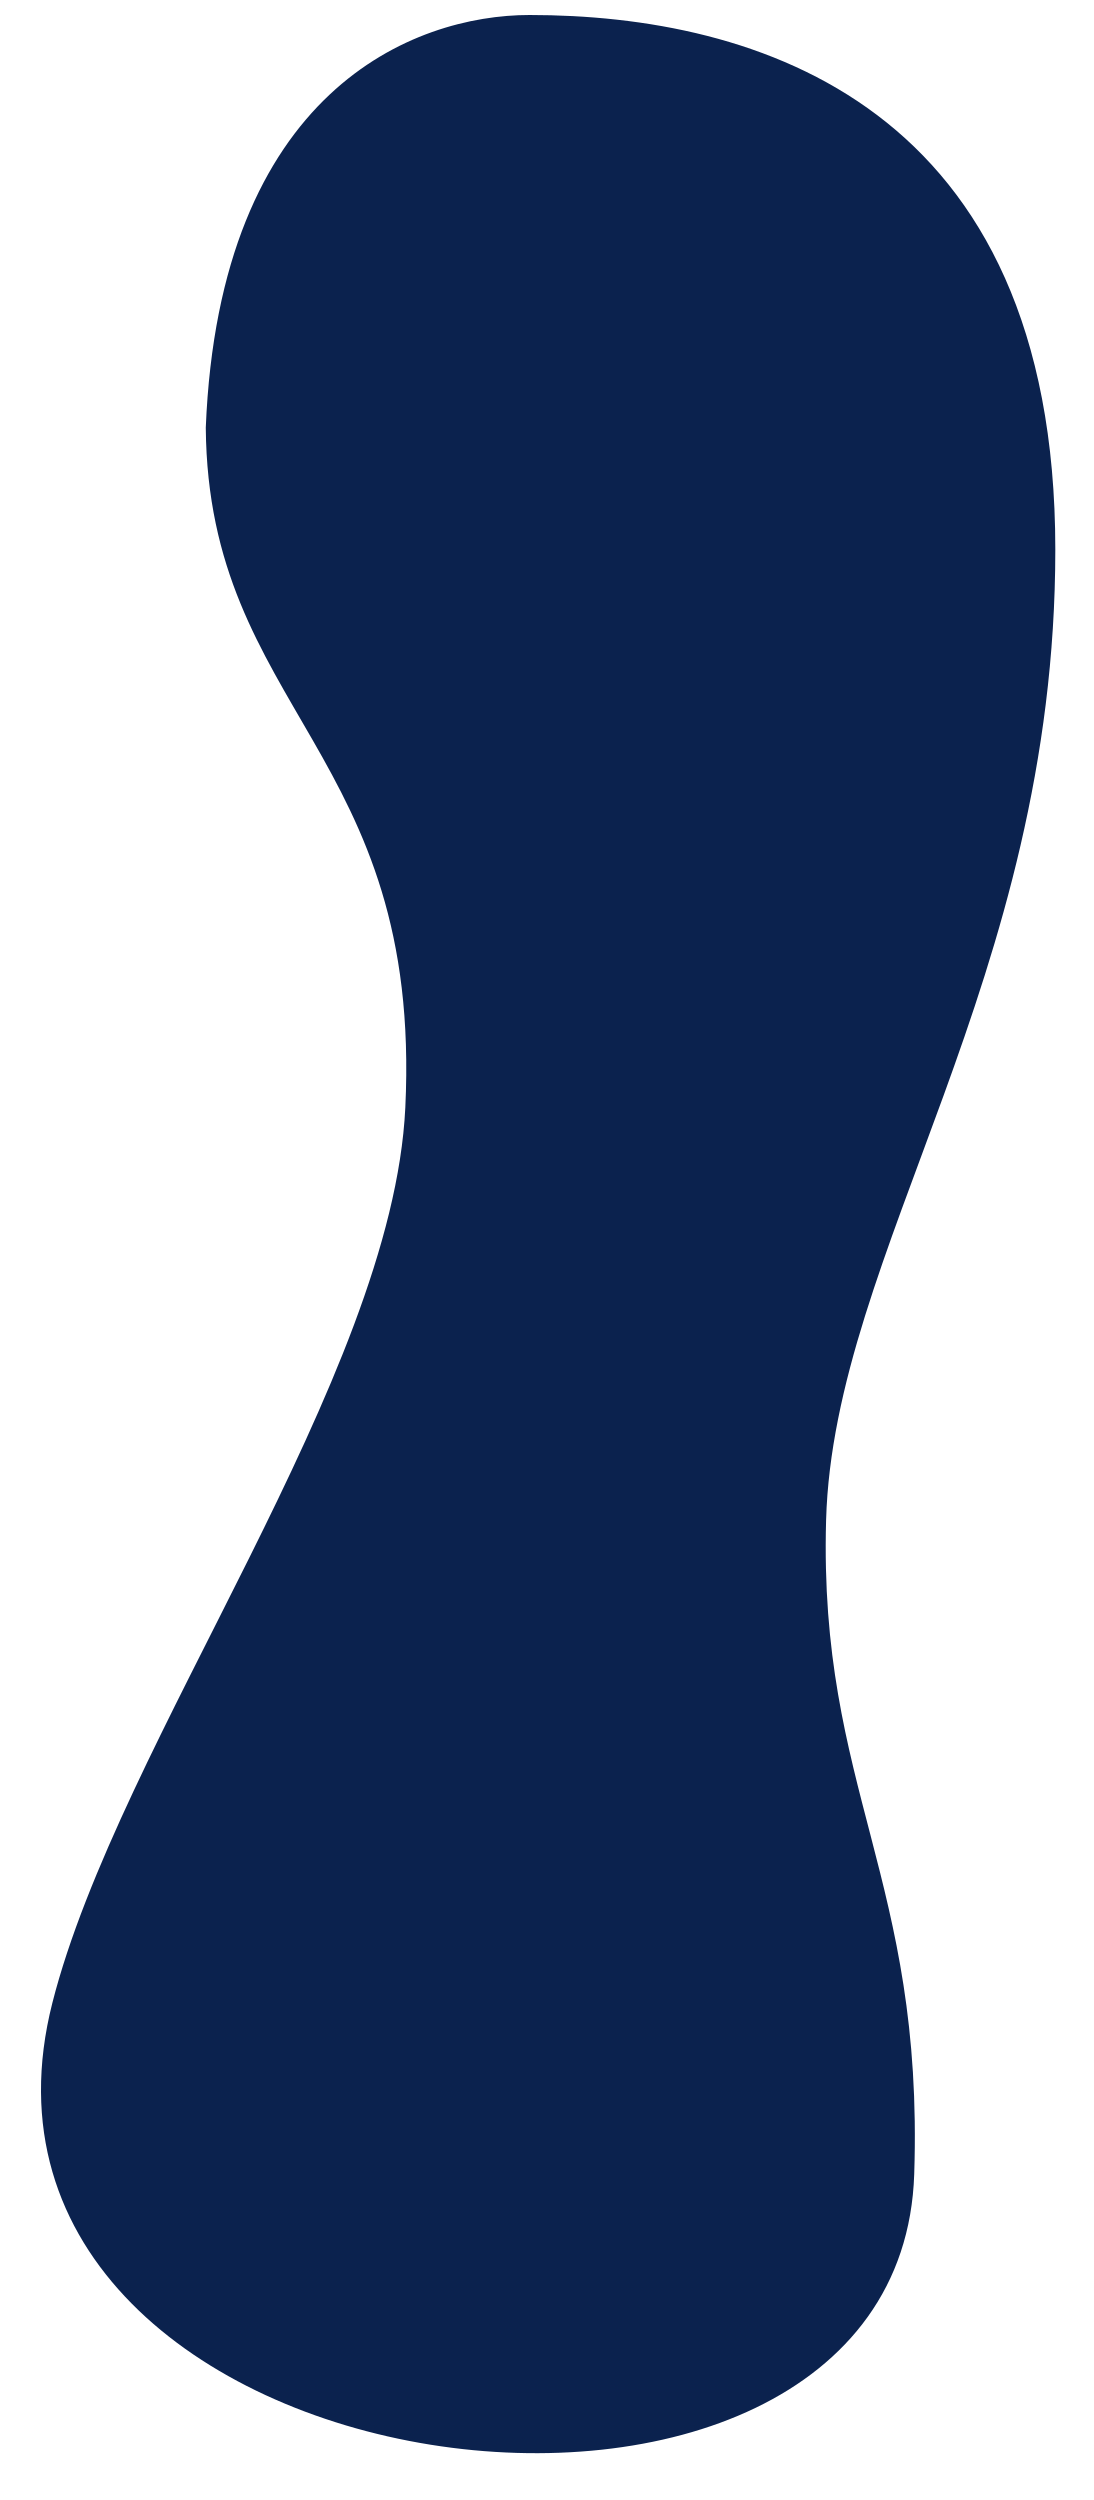
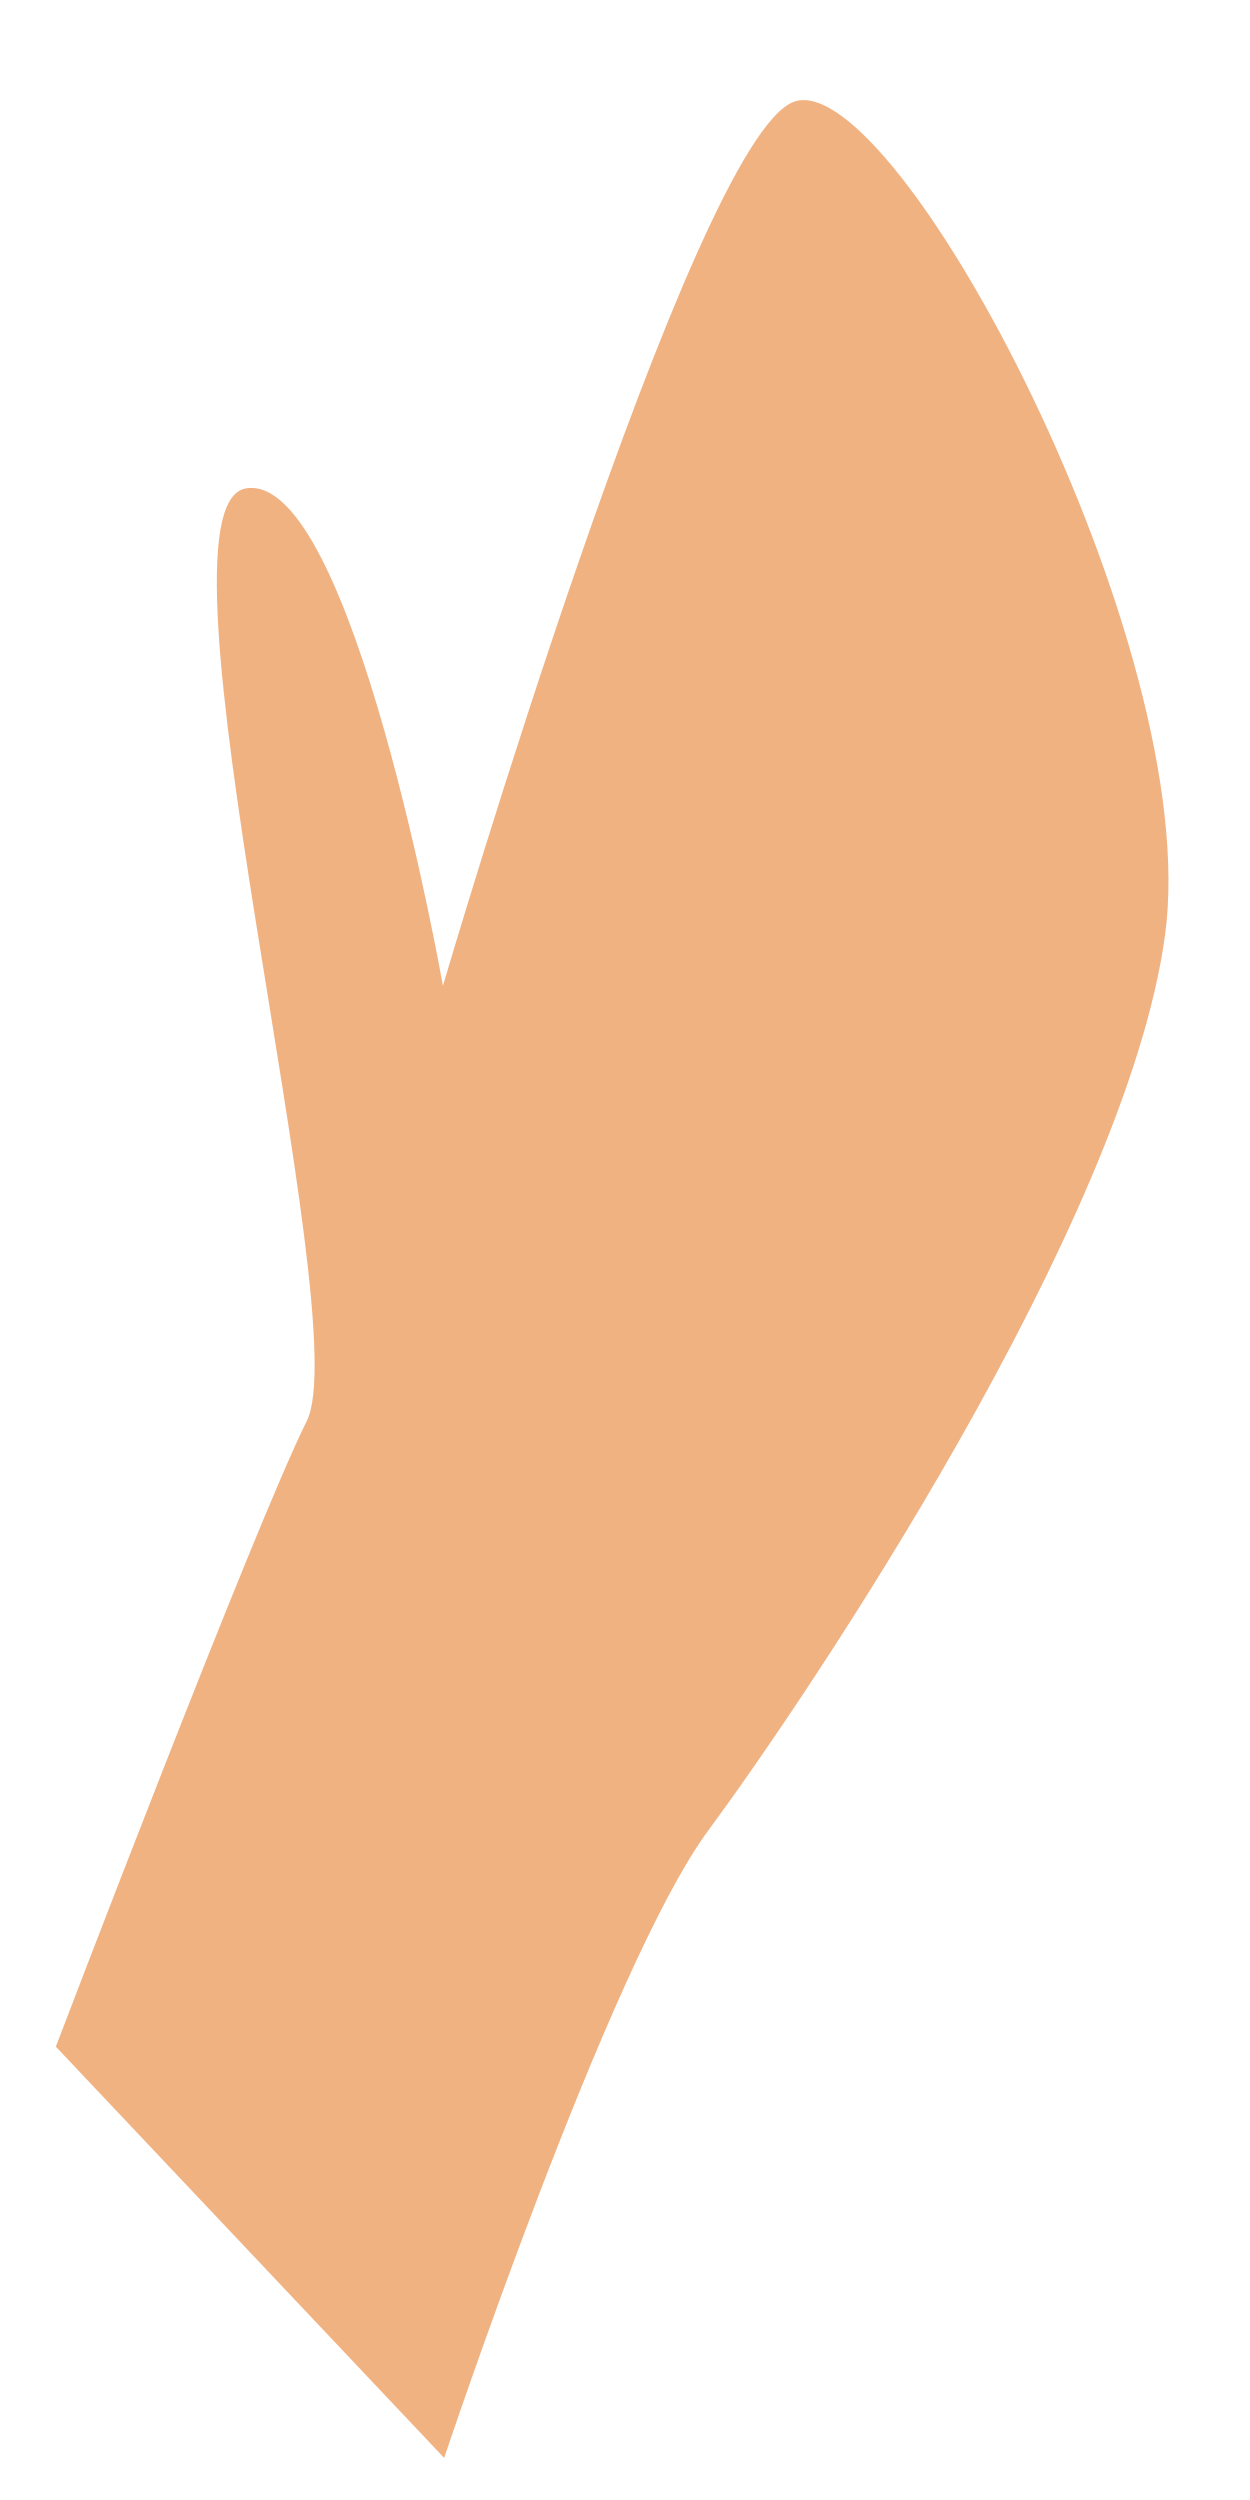
- <svg xmlns="http://www.w3.org/2000/svg" version="1.1" width="7px" height="16px">
-   <g transform="matrix(1 0 0 1 -192 -705 )">
-     <path d="M 6.754 3.517  C 6.754 0.665  4.836 0.096  3.389 0.096  C 2.648 0.096  1.404 0.579  1.317 2.737  C 1.332 4.547  2.703 4.813  2.594 7.089  C 2.511 8.817  0.759 11.149  0.335 12.819  C -0.475 16.008  5.756 16.803  5.851 13.915  C 5.913 12.022  5.239 11.449  5.287 9.729  C 5.335 8.009  6.754 6.276  6.754 3.517  Z " fill-rule="nonzero" fill="#0b224e" stroke="none" transform="matrix(1 0 0 1 192 705 )" />
+ <svg xmlns="http://www.w3.org/2000/svg" version="1.1" width="3px" height="6px">
+   <g transform="matrix(1 0 0 1 -166 -756 )">
+     <path d="M 1.066 5.899  L 0.134 4.912  C 0.134 4.912  0.613 3.656  0.736 3.411  C 0.859 3.165  0.337 1.212  0.591 1.172  C 0.846 1.132  1.063 2.366  1.063 2.366  C 1.063 2.366  1.661 0.33  1.906 0.244  C 2.15 0.159  2.891 1.553  2.796 2.245  C 2.702 2.937  1.938 4.071  1.7 4.393  C 1.461 4.716  1.066 5.899  1.066 5.899  Z " fill-rule="nonzero" fill="#f1b282" stroke="none" transform="matrix(1 0 0 1 166 756 )" />
  </g>
</svg>
